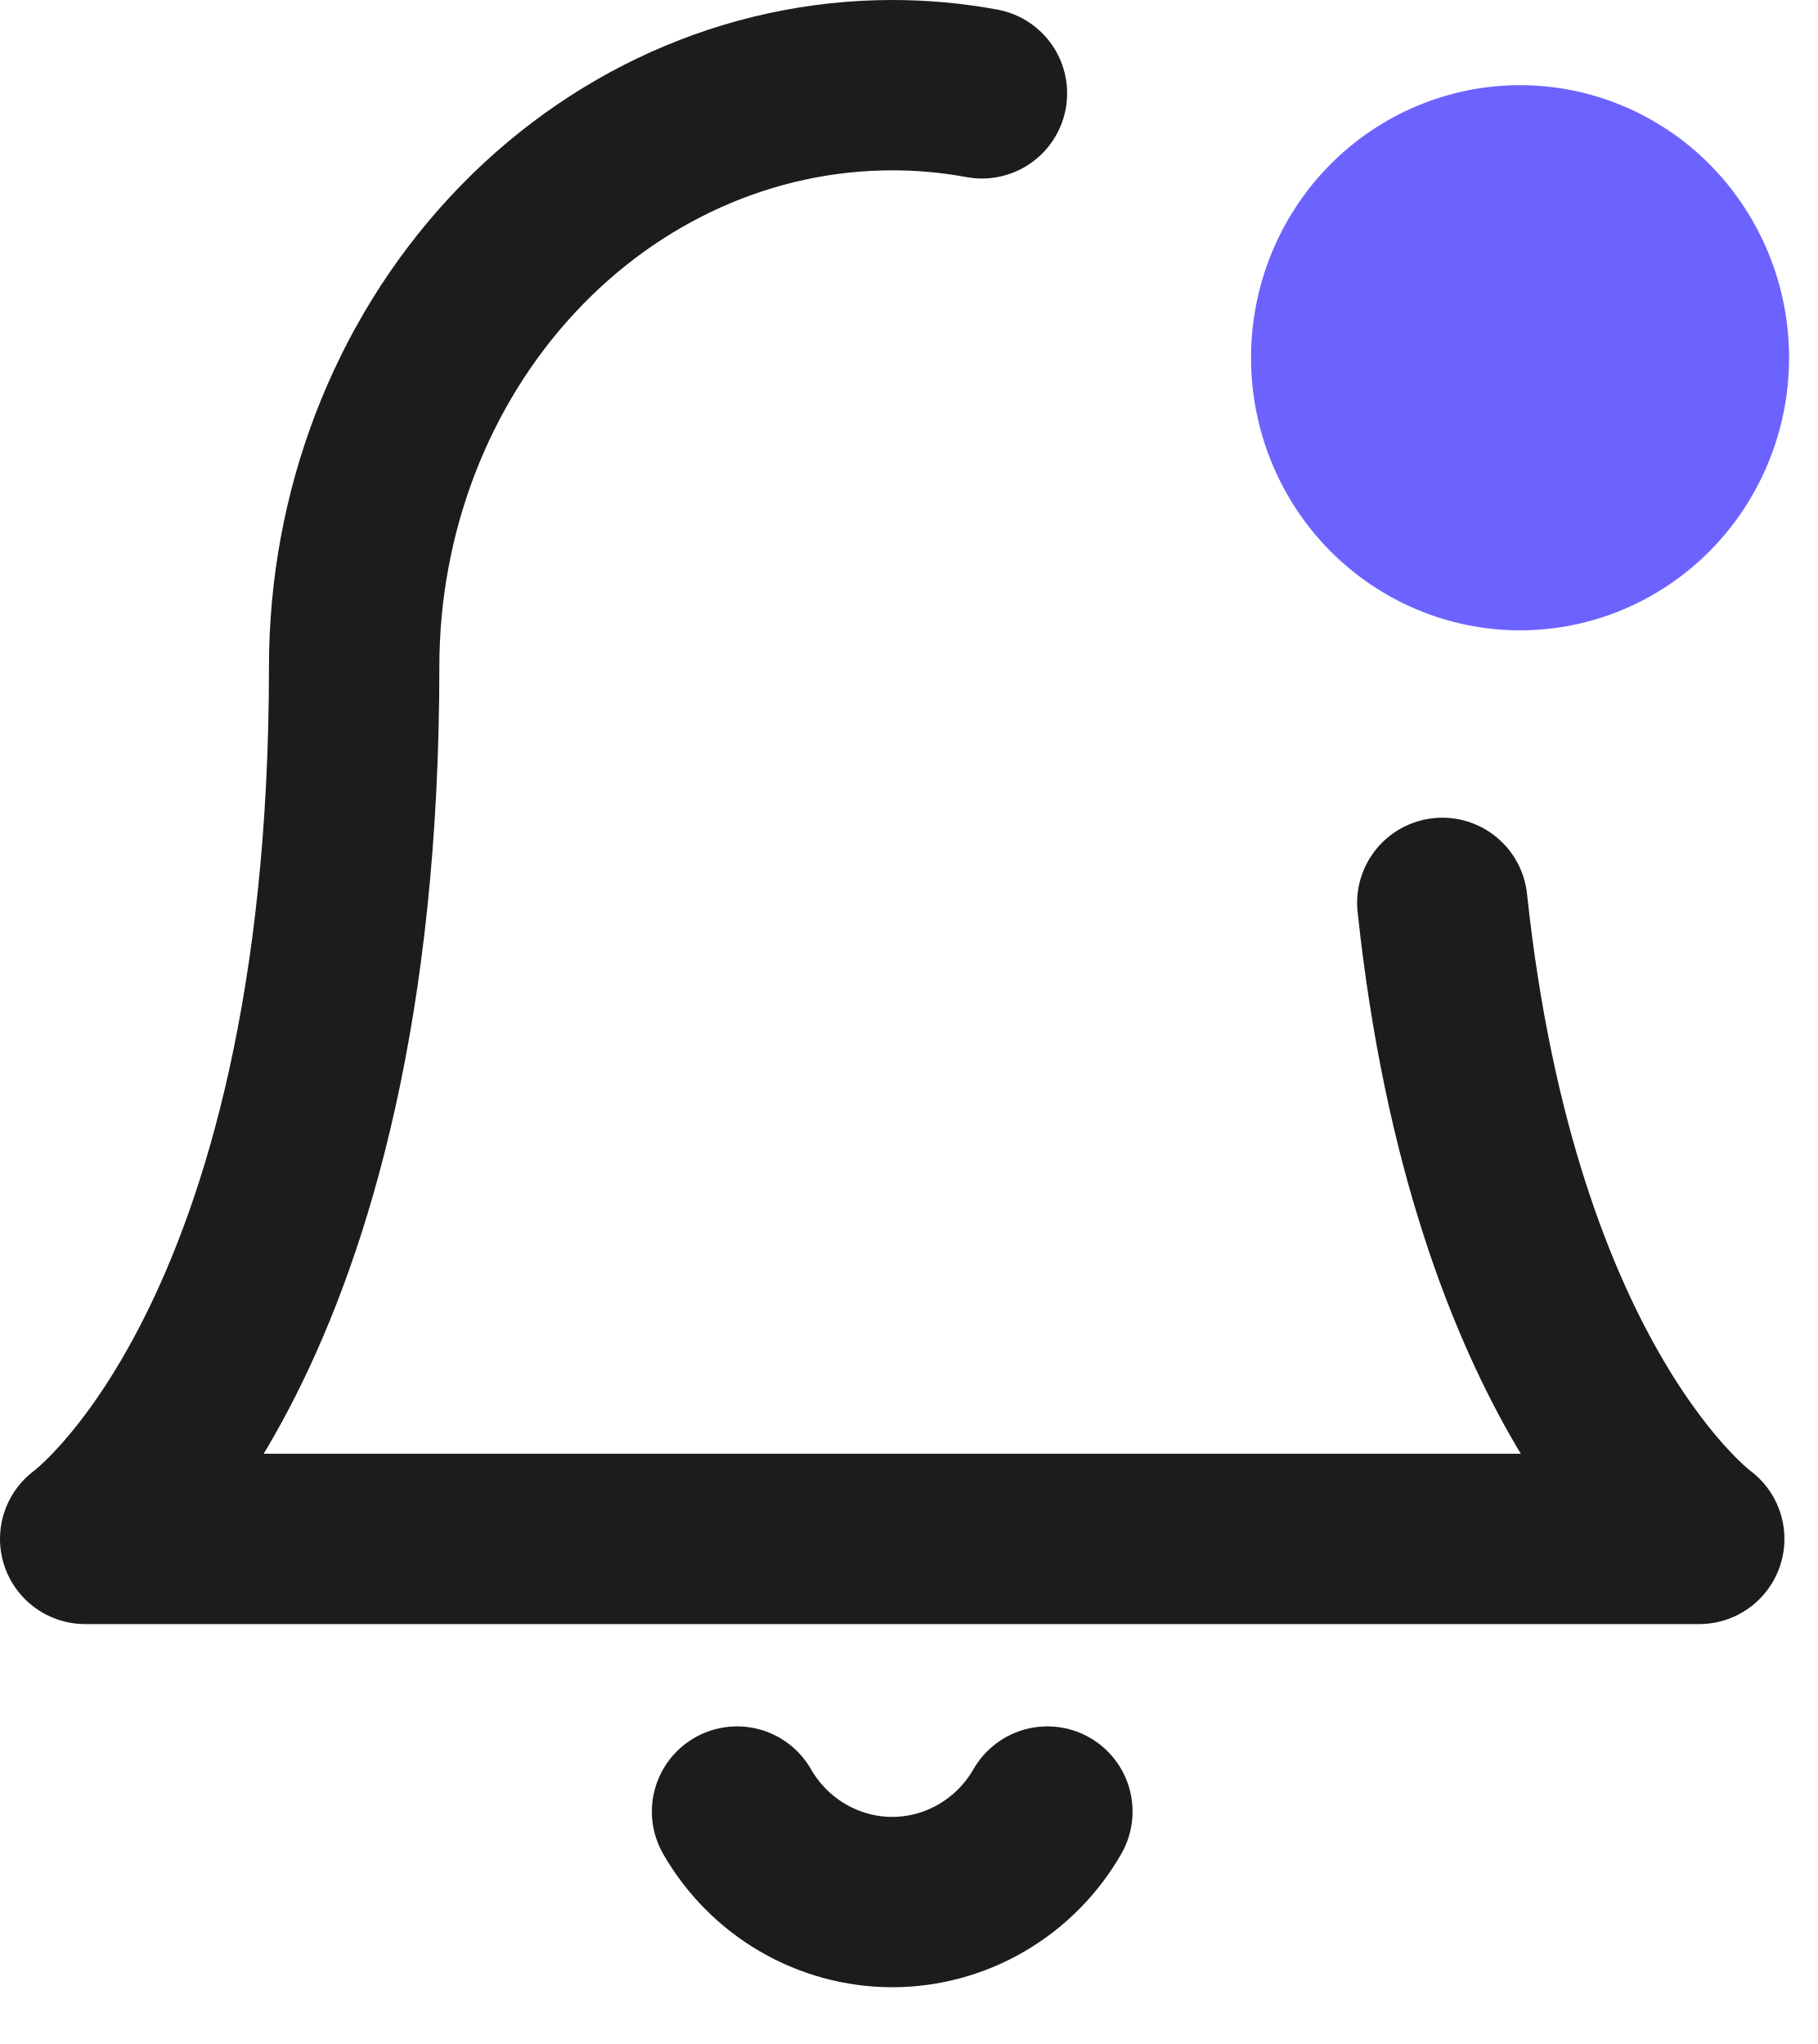
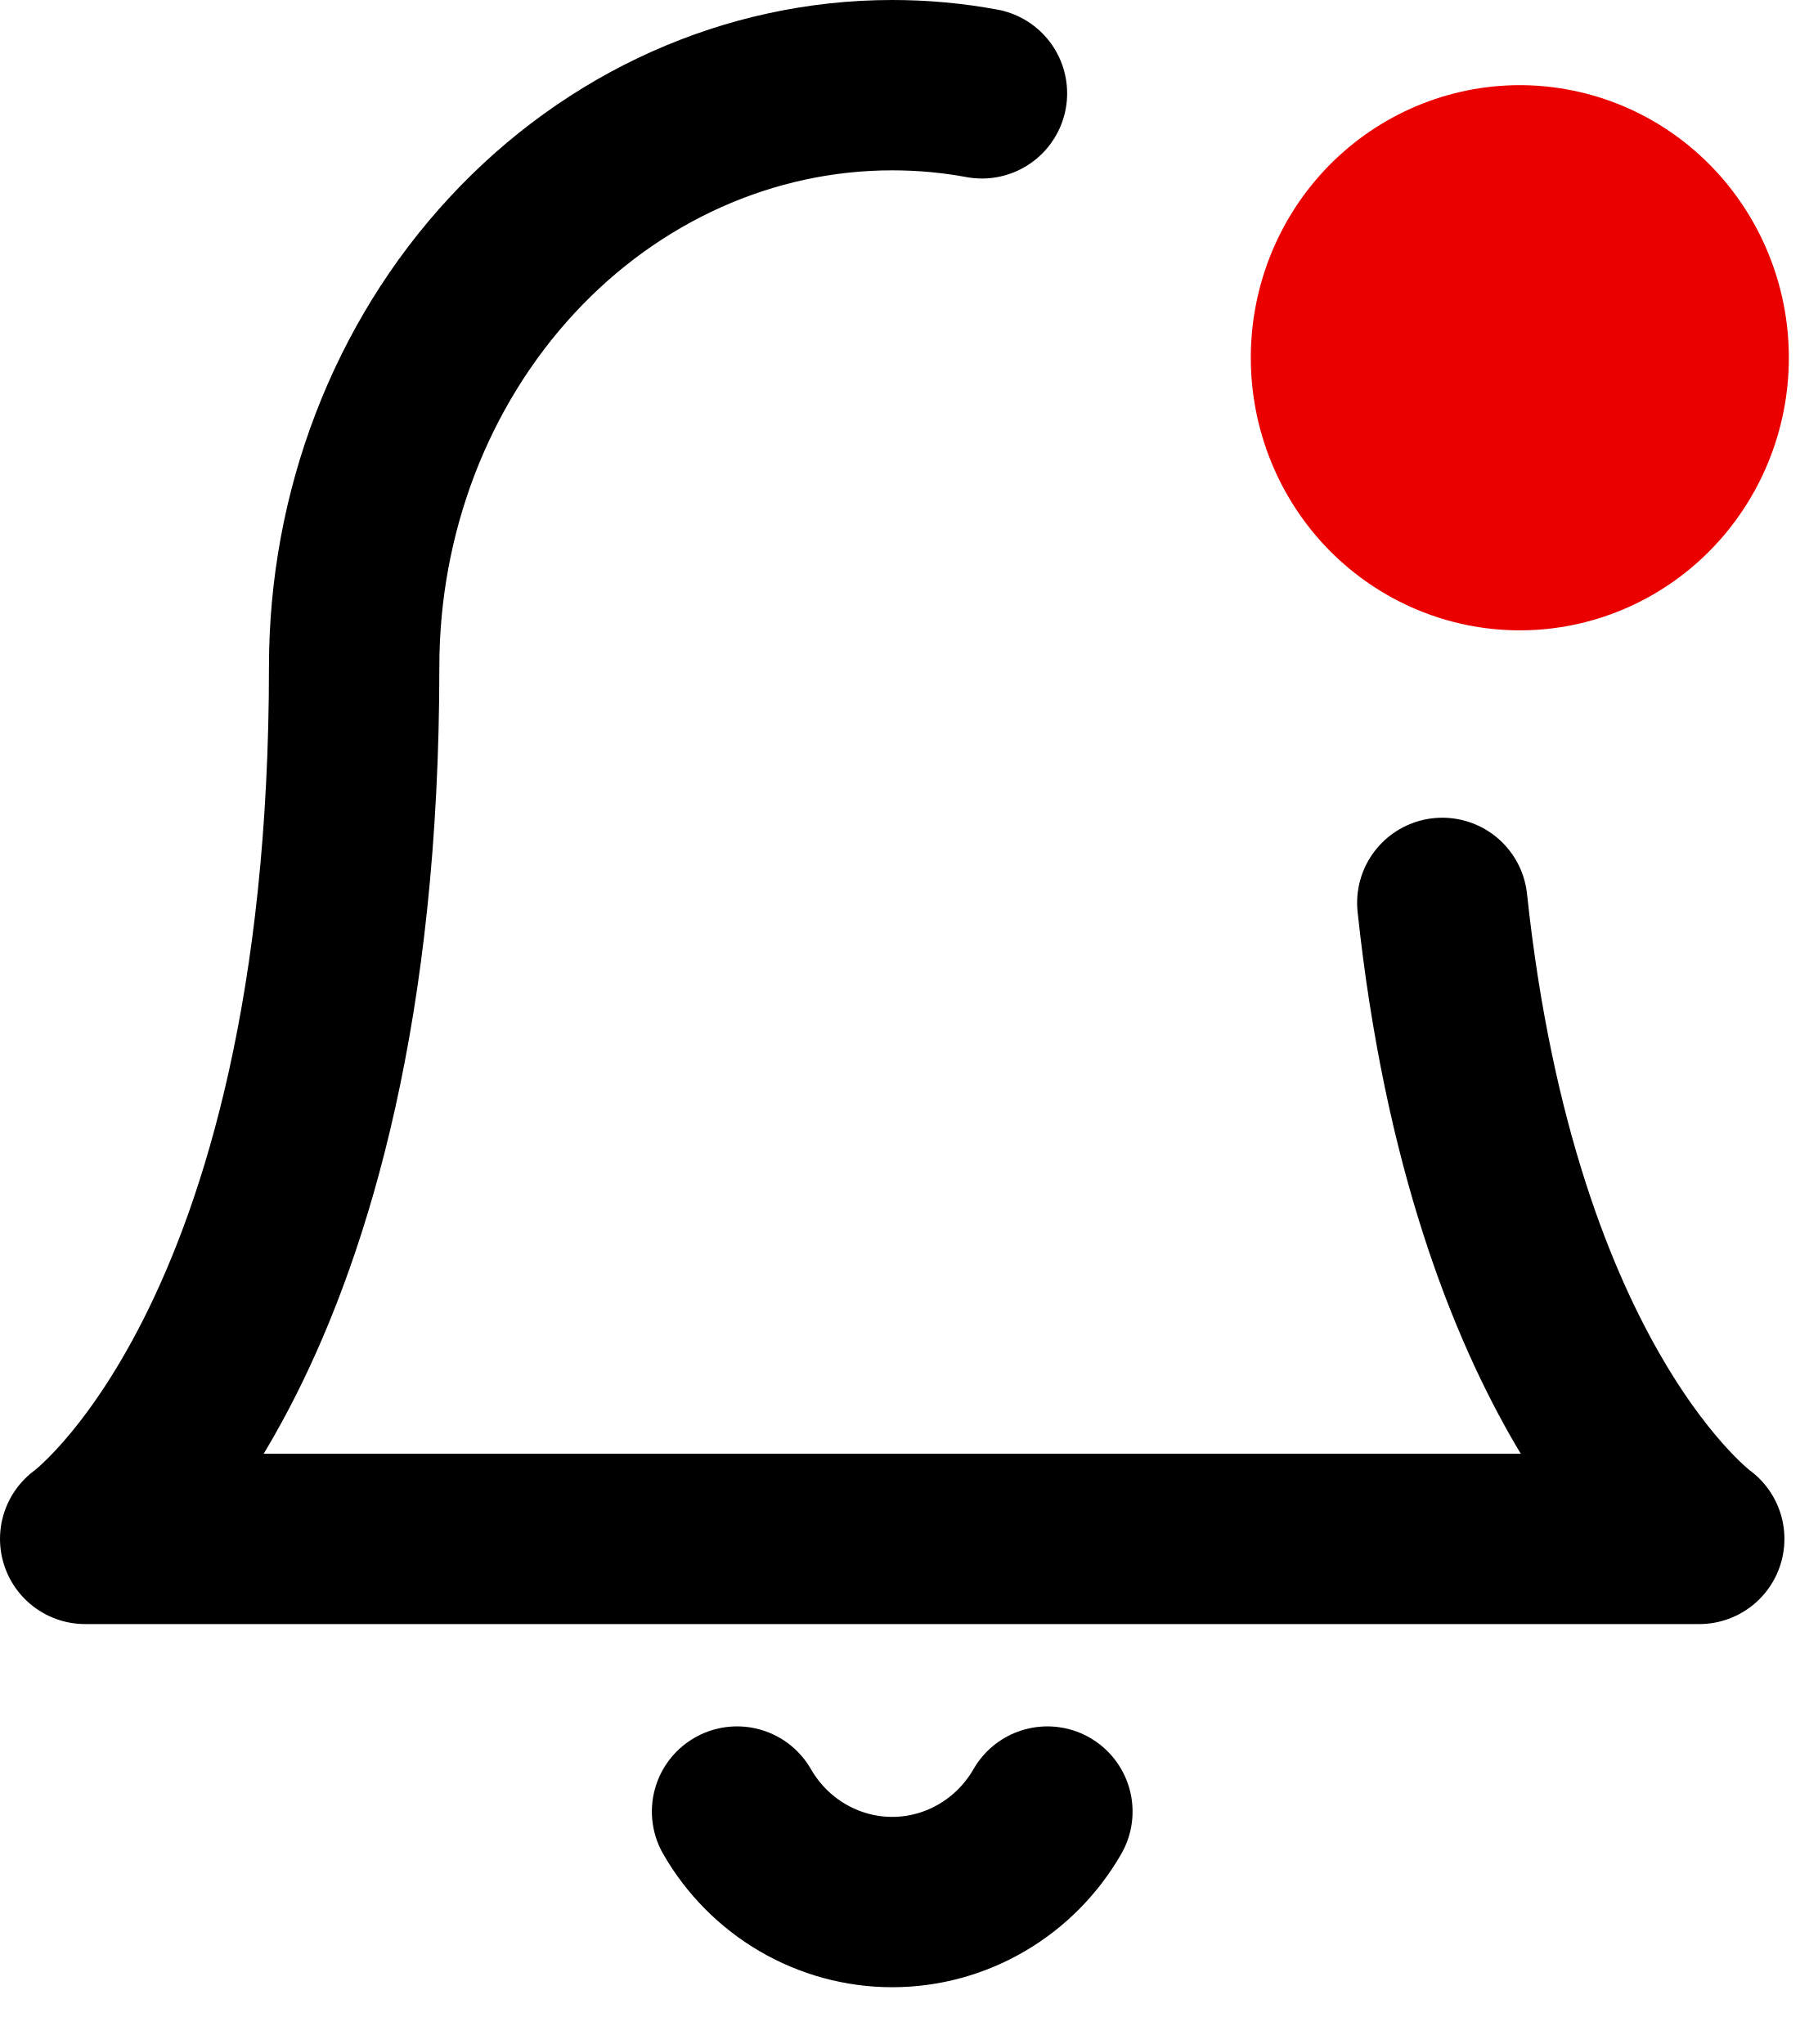
<svg xmlns="http://www.w3.org/2000/svg" width="16" height="18" viewBox="0 0 16 18" fill="none">
-   <path d="M12.698 7.951C13.157 12.252 14.96 13.552 14.96 13.552H0.75C0.75 13.552 3.118 11.846 3.118 5.871C3.118 4.513 3.617 3.21 4.506 2.25C5.394 1.29 6.6 0.75 7.855 0.75C8.122 0.75 8.385 0.774 8.645 0.822M9.221 15.953C9.082 16.195 8.883 16.396 8.643 16.536C8.404 16.676 8.132 16.75 7.855 16.75C7.579 16.75 7.307 16.676 7.067 16.536C6.827 16.396 6.628 16.195 6.489 15.953" stroke="#1C1C1C" stroke-width="1.5" stroke-linecap="round" stroke-linejoin="round" />
-   <path d="M15.057 4.848C14.613 5.298 14.01 5.551 13.382 5.551C12.754 5.551 12.152 5.298 11.707 4.848C11.263 4.398 11.014 3.787 11.014 3.15C11.014 2.514 11.263 1.903 11.707 1.453C12.152 1.003 12.754 0.75 13.382 0.75C14.01 0.75 14.613 1.003 15.057 1.453C15.501 1.903 15.751 2.514 15.751 3.15C15.751 3.787 15.501 4.398 15.057 4.848Z" fill="#6C63FF" />
+   <path d="M12.698 7.951C13.157 12.252 14.96 13.552 14.96 13.552H0.75C0.75 13.552 3.118 11.846 3.118 5.871C3.118 4.513 3.617 3.21 4.506 2.25C5.394 1.29 6.6 0.75 7.855 0.75C8.122 0.75 8.385 0.774 8.645 0.822M9.221 15.953C9.082 16.195 8.883 16.396 8.643 16.536C8.404 16.676 8.132 16.75 7.855 16.75C7.579 16.75 7.307 16.676 7.067 16.536C6.827 16.396 6.628 16.195 6.489 15.953" stroke="black" stroke-width="1.5" stroke-linecap="round" stroke-linejoin="round" />
+   <path d="M15.055 4.848C14.611 5.298 14.008 5.551 13.38 5.551C12.752 5.551 12.15 5.298 11.705 4.848C11.261 4.398 11.012 3.787 11.012 3.15C11.012 2.514 11.261 1.903 11.705 1.453C12.15 1.003 12.752 0.75 13.38 0.75C14.008 0.75 14.611 1.003 15.055 1.453C15.499 1.903 15.749 2.514 15.749 3.15C15.749 3.787 15.499 4.398 15.055 4.848Z" fill="#EB0000" />
</svg>
